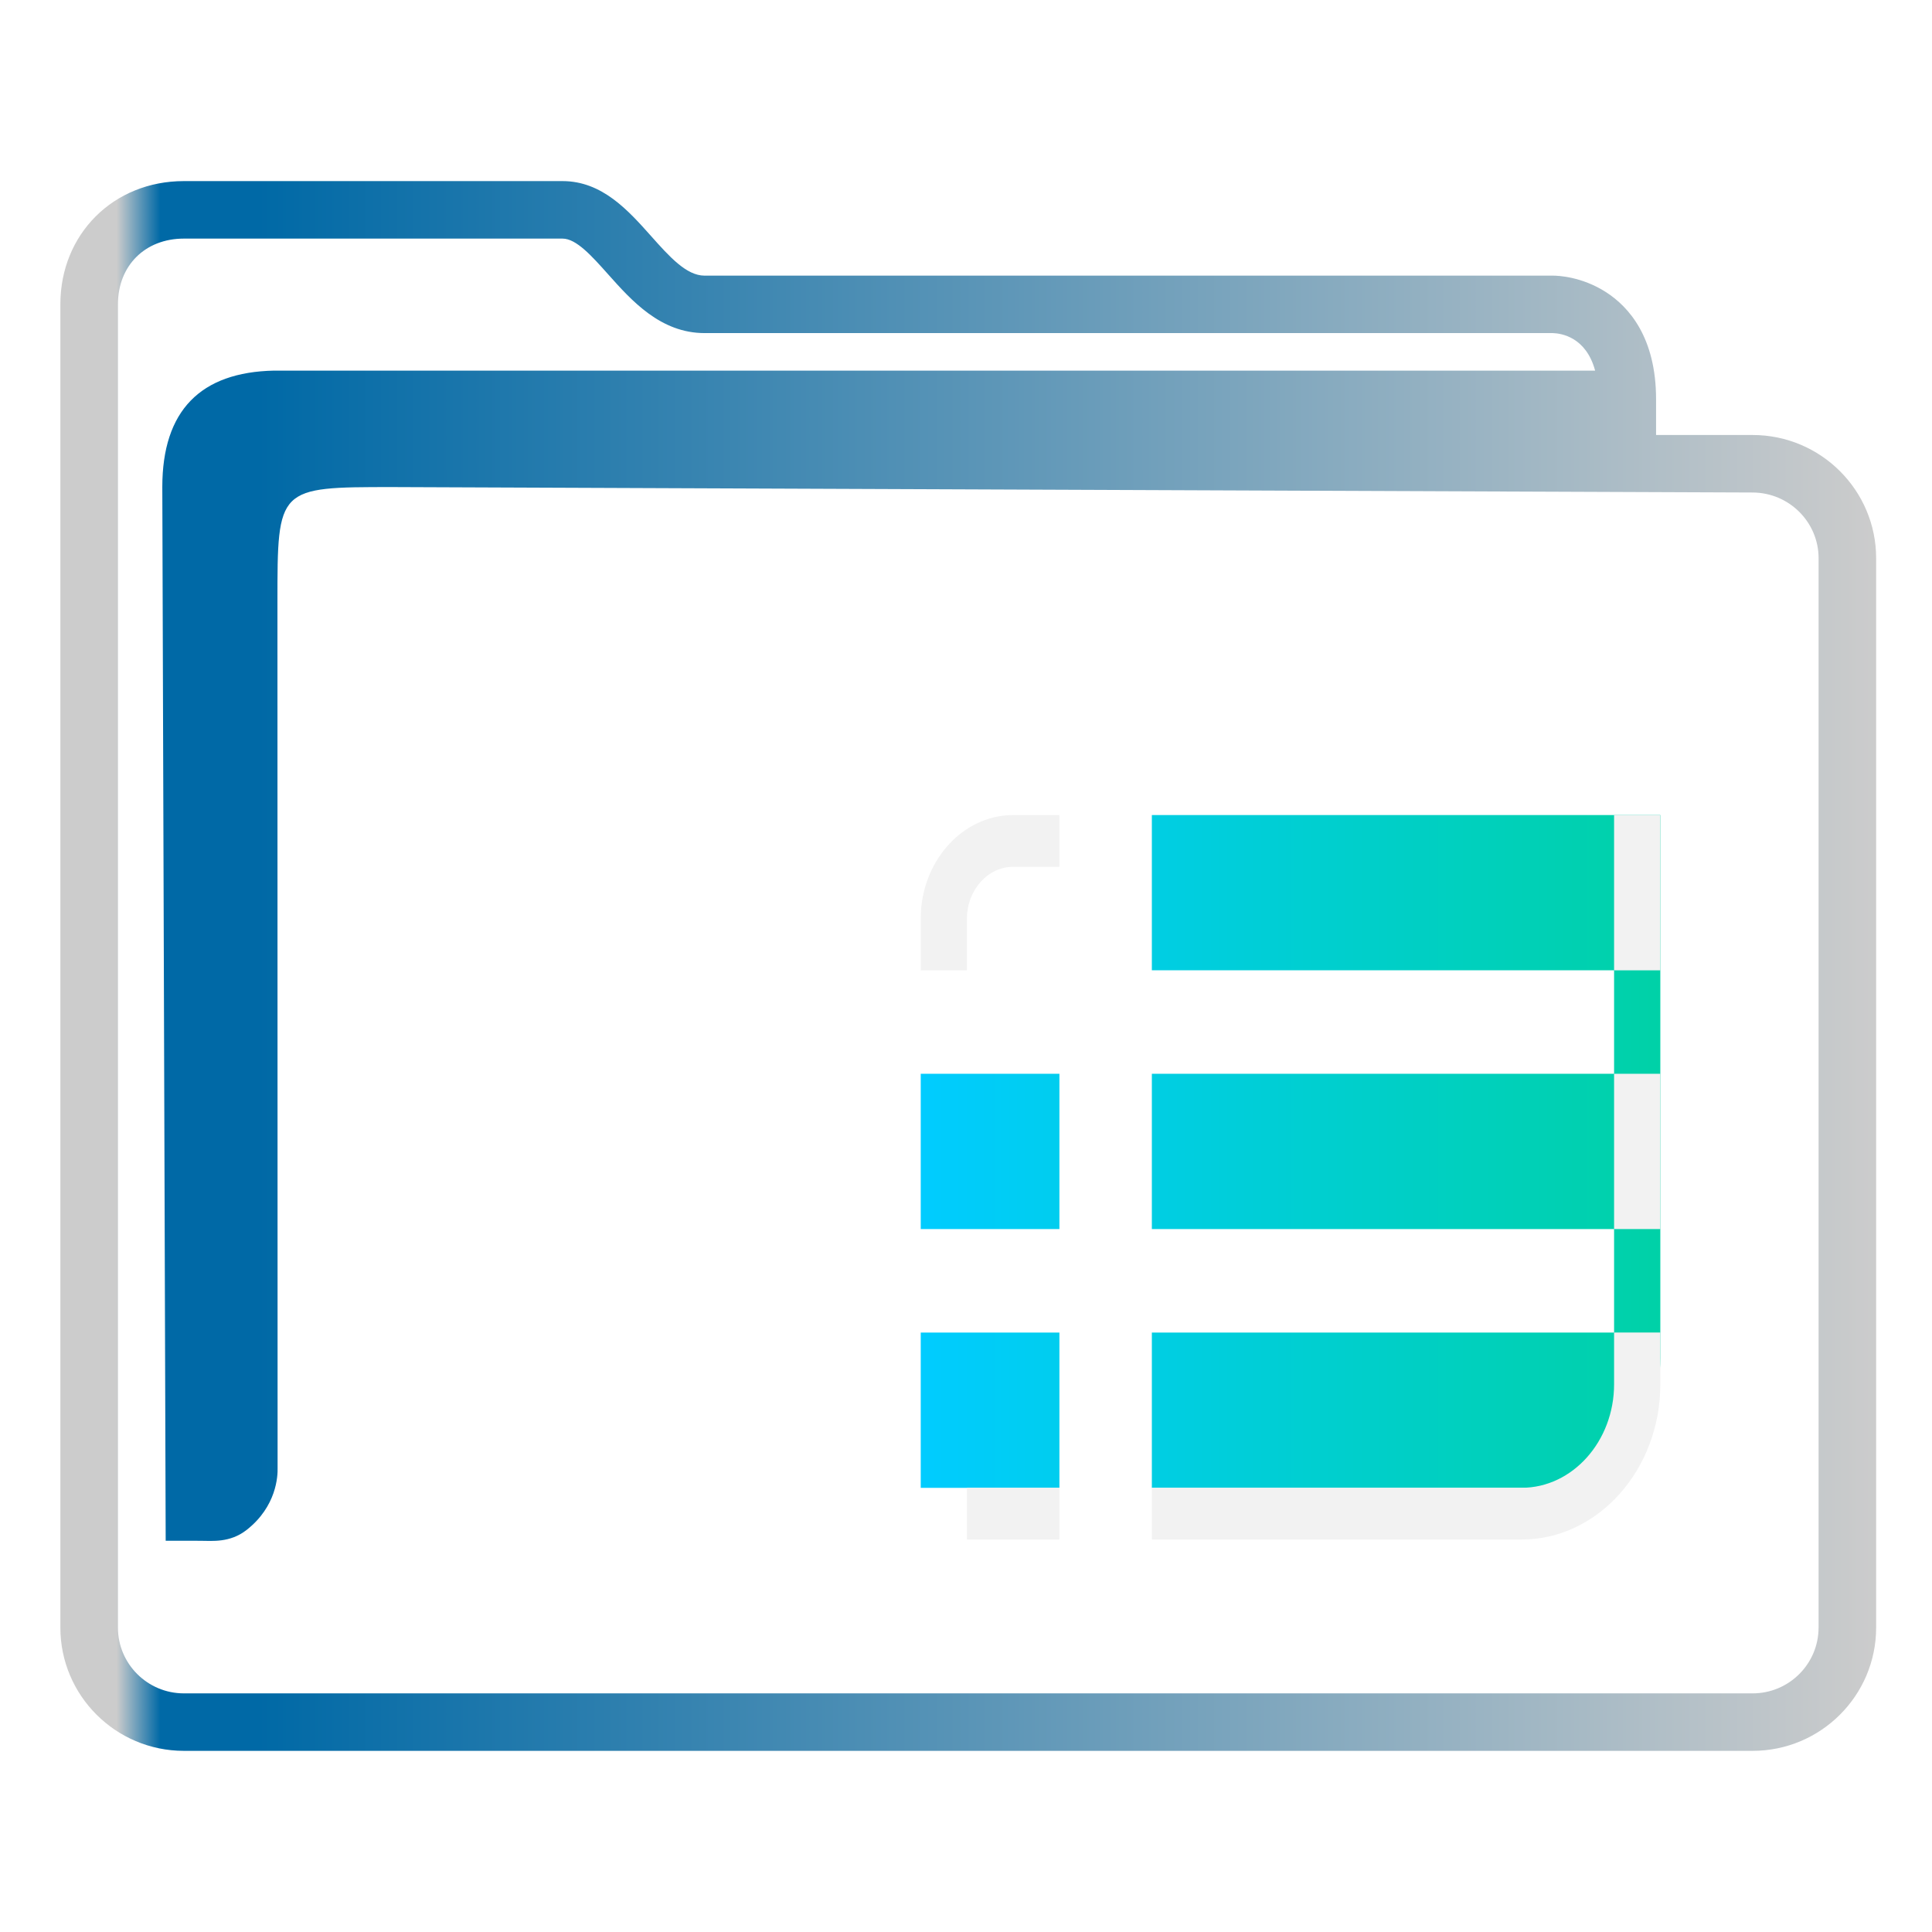
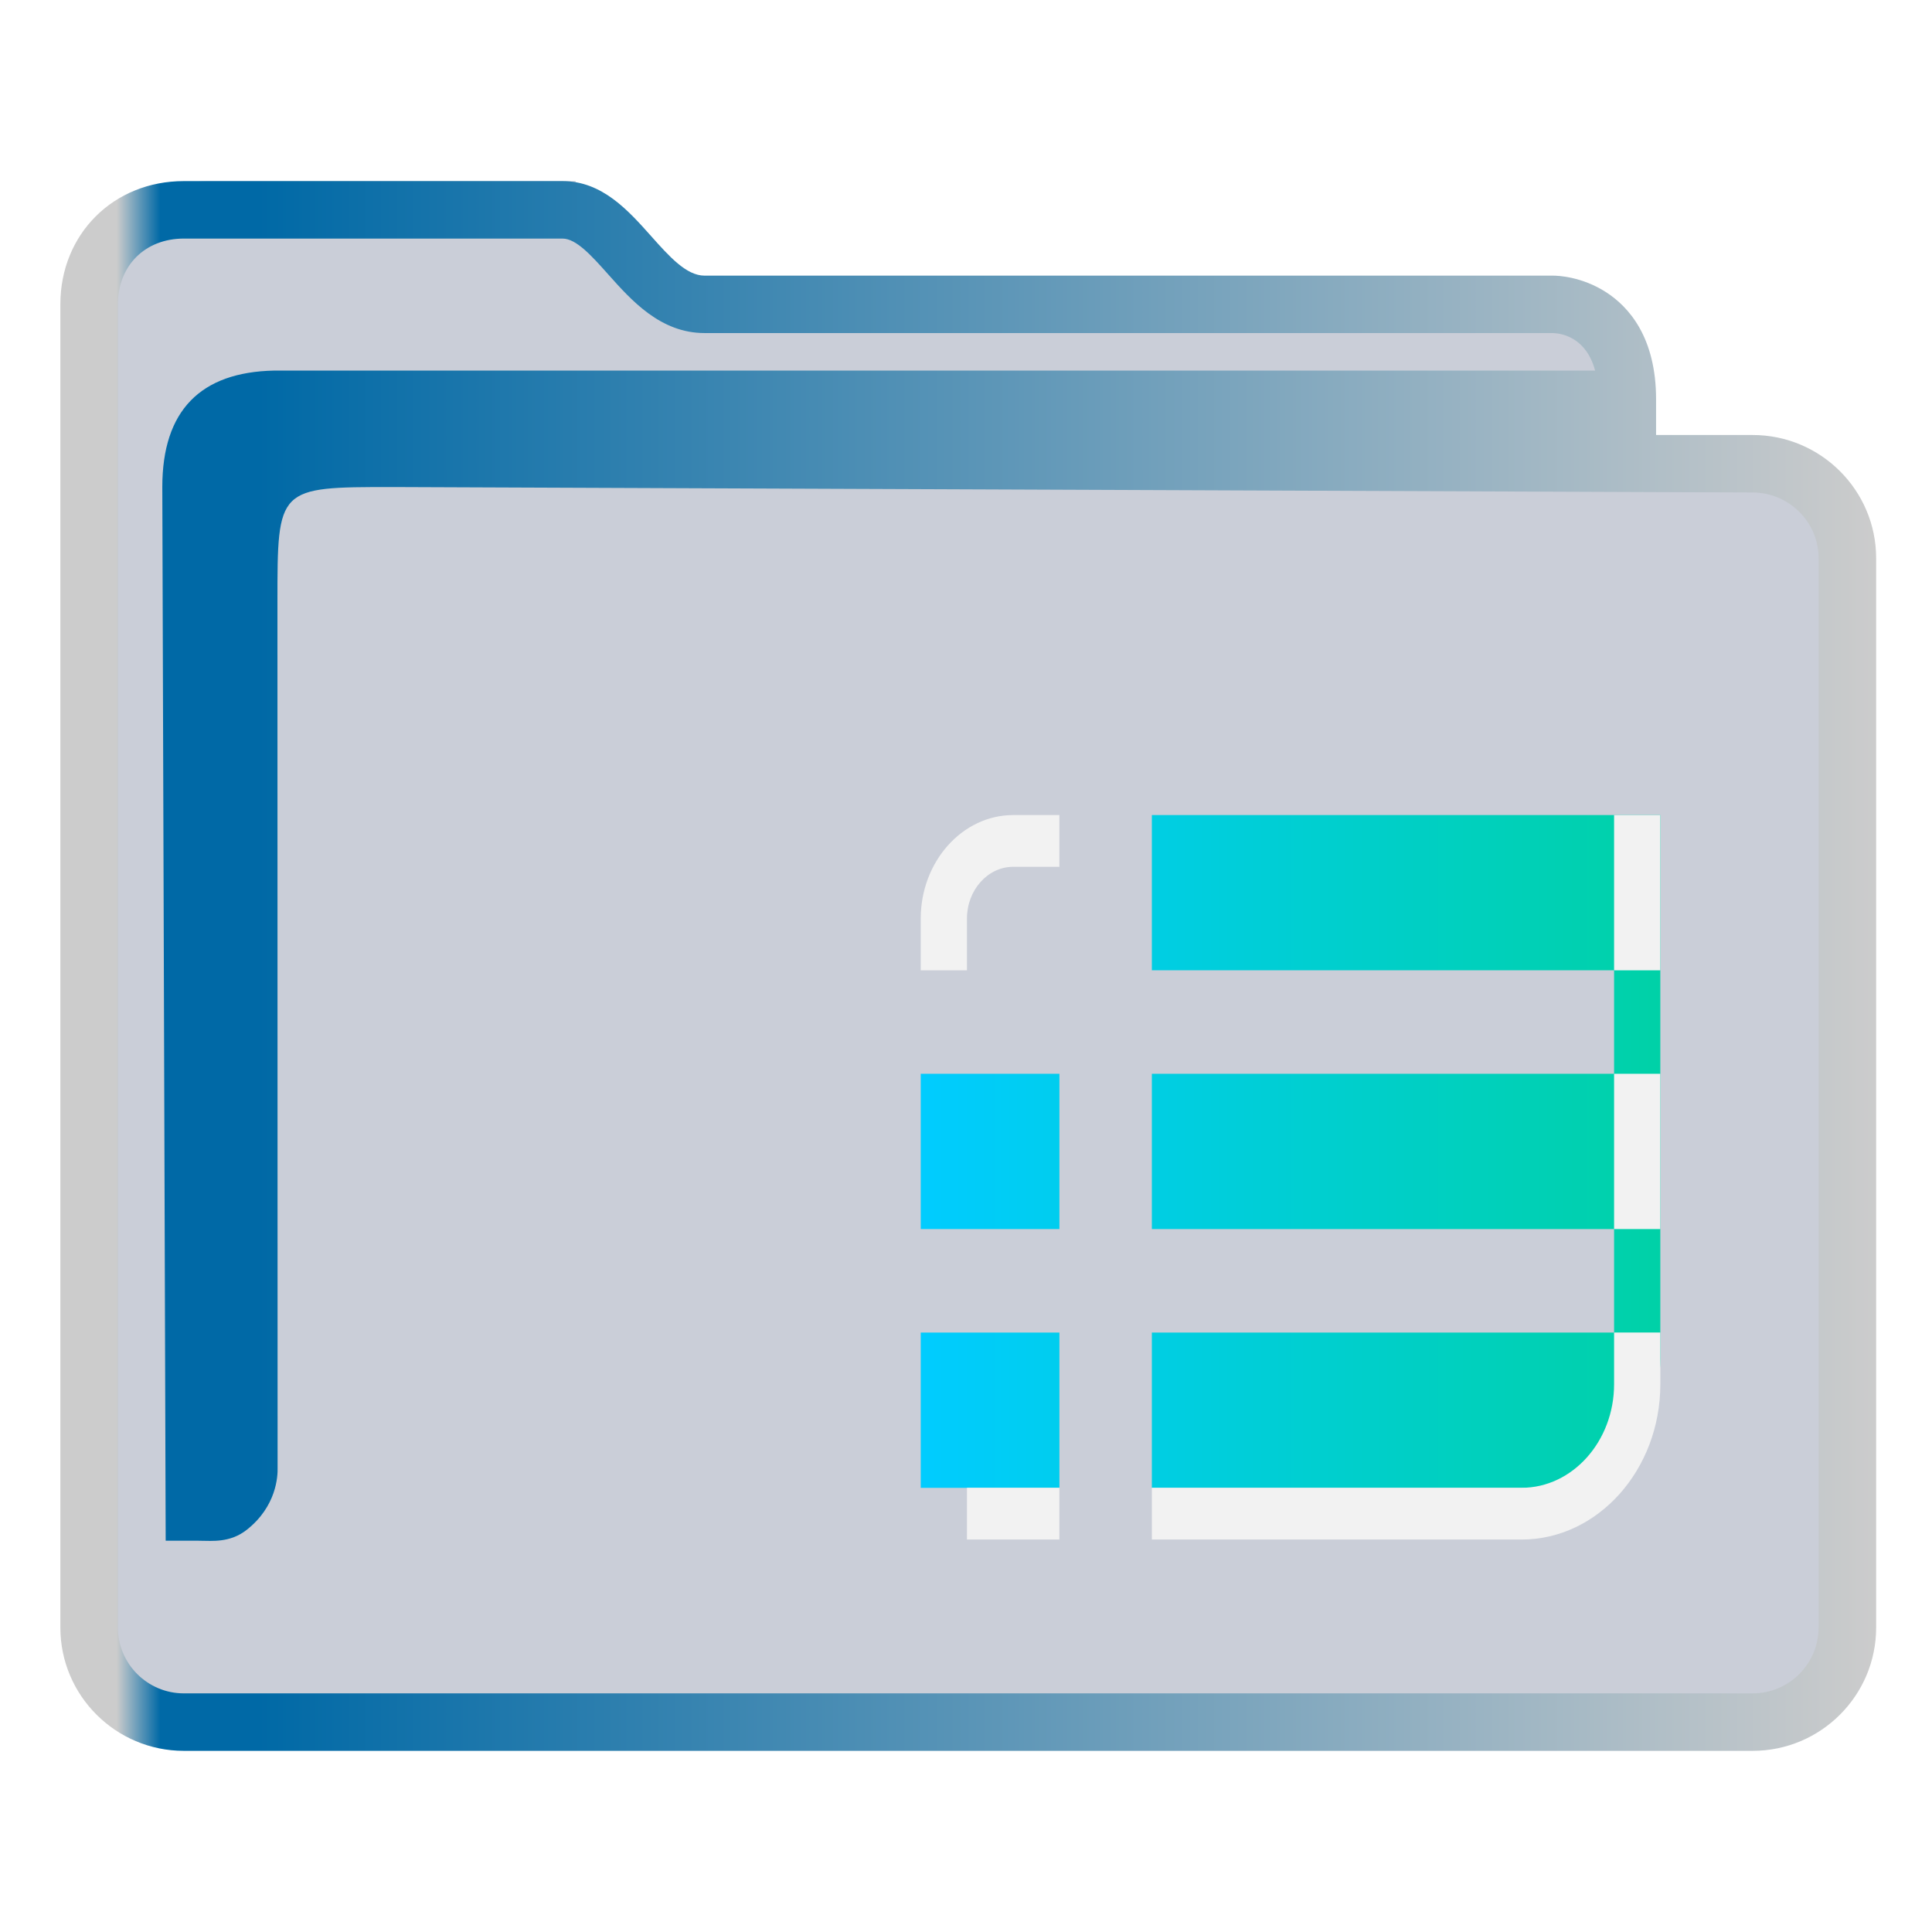
<svg xmlns="http://www.w3.org/2000/svg" xmlns:xlink="http://www.w3.org/1999/xlink" width="64" version="1.1" height="64" id="svg17">
  <defs id="defs5455">
    <linearGradient id="linearGradient1005">
      <stop style="stop-color:#00ccff;stop-opacity:1" offset="0" id="stop1001" />
      <stop style="stop-color:#00d1a7;stop-opacity:1" offset="1" id="stop1003" />
    </linearGradient>
    <linearGradient id="linearGradient934">
      <stop style="stop-color:#ffcc00;stop-opacity:1" offset="0" id="stop930" />
      <stop style="stop-color:#00ffff;stop-opacity:1" offset="1" id="stop932" />
    </linearGradient>
    <linearGradient xlink:href="#linearGradient934" id="linearGradient902" x1="3" y1="1035.362" x2="29" y2="1035.362" gradientUnits="userSpaceOnUse" />
-     <linearGradient xlink:href="#linearGradient991-6" id="linearGradient1482-3" x1="386.571" y1="516.398" x2="446.621" y2="516.398" gradientUnits="userSpaceOnUse" gradientTransform="matrix(1.001665,0,0,1,-0.64349,-0.599995)" />
-     <linearGradient id="linearGradient991-6">
-       <stop style="stop-color:#cccccc;stop-opacity:1" offset="0" id="stop987-7" />
-       <stop style="stop-color:#cccccc;stop-opacity:1" offset="0.031" id="stop1929-5" />
-       <stop style="stop-color:#0069a6;stop-opacity:1" offset="0.055" id="stop1263-3" />
-       <stop style="stop-color:#0069a6;stop-opacity:1" offset="0.109" id="stop1027-5" />
-       <stop style="stop-color:#cccccc;stop-opacity:1" offset="1" id="stop989-6" />
+     <linearGradient xlink:href="#linearGradient991" id="linearGradient3483" gradientUnits="userSpaceOnUse" gradientTransform="matrix(1.001665,0,0,1,-0.64349,-0.6)" x1="386.571" y1="516.398" x2="446.621" y2="516.398" />
+     <linearGradient id="linearGradient991">
+       <stop style="stop-color:#cccccc;stop-opacity:1" offset="0" id="stop987" />
+       <stop style="stop-color:#cccccc;stop-opacity:1" offset="0.031" id="stop1929" />
+       <stop style="stop-color:#0069a6;stop-opacity:1" offset="0.055" id="stop1263" />
+       <stop style="stop-color:#0069a6;stop-opacity:1" offset="0.109" id="stop1027" />
+       <stop style="stop-color:#cccccc;stop-opacity:1" offset="1" id="stop989" />
    </linearGradient>
-     <linearGradient xlink:href="#linearGradient1005" id="linearGradient1007" x1="412.171" y1="521.941" x2="439.6" y2="521.941" gradientUnits="userSpaceOnUse" gradientTransform="matrix(0.8932292,0,0,1,46.90787,0)" />
+     <linearGradient xlink:href="#linearGradient1005" id="linearGradient1219" gradientUnits="userSpaceOnUse" gradientTransform="matrix(0.8932292,0,0,1,46.90787,0)" x1="412.171" y1="521.941" x2="439.6" y2="521.941" />
  </defs>
  <g id="layer1" transform="translate(-384.5714,-483.798)">
    <g transform="matrix(0.6666667,0,0,0.6666667,405.9691,-171.969)" id="g4" style="fill:url(#linearGradient902);fill-opacity:1" />
-     <path id="List" class="st0" d="m 422.728,510.798 h 16.844 v 18 c 0,2.357 -1.723,4.286 -3.828,4.286 h -13.016 v -5.143 h 15.312 v -3.429 h -15.312 v -5.143 h 15.312 v -3.429 h -15.312 z m -7.656,13.714 h 4.594 v -5.143 h -4.594 z m 4.594,3.429 h -4.594 v 5.143 h 4.594 z" style="fill:url(#linearGradient1007);fill-opacity:1;stroke-width:0.405" />
-     <path id="List-s" class="st1" d="m 416.603,515.941 h -1.531 v -1.714 c 0,-1.886 1.378,-3.429 3.062,-3.429 h 1.531 v 1.714 h -1.531 c -0.842,0 -1.531,0.771 -1.531,1.714 z m 21.437,-5.143 v 5.143 h 1.531 V 510.798 Z m 0,8.571 v 5.143 h 1.531 v -5.143 z m 0,8.571 v 1.714 c 0,1.886 -1.378,3.429 -3.062,3.429 h -12.25 v 1.714 h 12.25 c 2.527,0 4.594,-2.314 4.594,-5.143 v -1.714 z m -18.375,6.857 v -1.714 h -3.062 v 1.714 z" style="fill:#f2f2f2;fill-opacity:1;stroke-width:0.405" />
-     <path d="m 442.63,498.208 h -3.199 v -1.181 c 0,-2.051 -0.9,-3.062 -1.655,-3.549 -0.81,-0.522 -1.605,-0.549 -1.757,-0.549 h -28.109 c -0.602,0 -1.168,-0.635 -1.767,-1.307 -0.762,-0.855 -1.626,-1.825 -2.937,-1.825 h -12.544 c -2.332,0 -4.091,1.755 -4.091,4.083 v 43.834 c 0,2.252 1.835,4.083 4.091,4.083 h 51.968 c 2.256,0 4.091,-1.831 4.091,-4.083 v -35.423 c 0,-2.252 -1.835,-4.083 -4.091,-4.083 z m 2.184,39.506 c 0,1.202 -0.98,2.179 -2.184,2.179 h -51.968 c -1.205,0 -2.184,-0.977 -2.184,-2.179 V 493.881 c 0,-1.283 0.898,-2.179 2.184,-2.179 h 12.544 c 0.456,0 0.969,0.576 1.513,1.186 0.772,0.866 1.733,1.944 3.191,1.944 h 28.097 c 0.288,0.008 1.105,0.133 1.405,1.243 h -43.761 c -2.432,0.05 -3.703,1.319 -3.703,3.858 l 0.112,34.904 h 1.159 c 0,0 -0.241,0.002 9.7e-4,0.002 0.375,0 0.967,0.073 1.52,-0.359 0.994,-0.778 1.036,-1.786 1.027,-2.062 l -0.005,-28.677 c 0,-3.808 0,-3.808 3.814,-3.808 l 45.055,0.18 c 1.205,0.005 2.184,0.978 2.184,2.179 v 35.423 z" id="path2-3-3-2" style="fill:url(#linearGradient1482-3);fill-opacity:1;stroke-width:0.635" />
+     <path id="fill" d="m 387.571,492.798 v 45 c 0.109,1.511 1,3 3.906,3 h 49.824 c 3.269,0 4.384,-0.499 4.269,-4 v -36 c -1,-2 -8,0 -8,-6 -12,-1 -34,1 -33.929,-5 h -12.074 c -1.998,0 -3.998,1 -3.998,3 z" style="color:#1e92ff;fill:#4e5a7e;fill-opacity:0.3;fill-rule:nonzero;stroke:none;stroke-width:10.512" class="ColorScheme-ButtonFocus" />
+     <path d="m 442.63,498.208 h -3.199 v -1.181 c 0,-2.051 -0.9,-3.062 -1.655,-3.549 -0.81,-0.522 -1.605,-0.549 -1.757,-0.549 h -28.109 c -0.602,0 -1.168,-0.635 -1.767,-1.307 -0.762,-0.855 -1.626,-1.825 -2.937,-1.825 h -12.544 c -2.332,0 -4.091,1.755 -4.091,4.083 v 43.834 c 0,2.252 1.835,4.083 4.091,4.083 h 51.968 c 2.256,0 4.091,-1.831 4.091,-4.083 v -35.423 c 0,-2.252 -1.835,-4.083 -4.091,-4.083 z m 2.184,39.506 c 0,1.202 -0.98,2.179 -2.184,2.179 h -51.968 c -1.205,0 -2.184,-0.977 -2.184,-2.179 v -43.834 c 0,-1.283 0.898,-2.179 2.184,-2.179 h 12.544 c 0.456,0 0.969,0.576 1.513,1.186 0.772,0.866 1.733,1.944 3.191,1.944 h 28.097 c 0.288,0.008 1.105,0.133 1.405,1.243 h -43.761 c -2.432,0.05 -3.703,1.319 -3.703,3.858 l 0.112,34.904 h 1.159 c 0,0 -0.241,0.002 9.7e-4,0.002 0.375,0 0.967,0.073 1.52,-0.359 0.994,-0.778 1.036,-1.786 1.027,-2.062 l -0.005,-28.677 c 0,-3.808 0,-3.808 3.814,-3.808 l 45.055,0.18 c 1.205,0.005 2.184,0.978 2.184,2.179 v 35.423 z" id="path2-3-3-2" style="fill:url(#linearGradient3483);fill-opacity:1;stroke-width:0.635" />
+     <path id="List-6" class="st0" d="m 422.728,510.798 h 16.844 v 18 c 0,2.357 -1.723,4.286 -3.828,4.286 h -13.016 v -5.143 h 15.312 v -3.429 h -15.312 v -5.143 h 15.312 v -3.429 h -15.312 z m -7.656,13.714 h 4.594 v -5.143 h -4.594 z m 4.594,3.429 h -4.594 v 5.143 h 4.594 z" style="fill:url(#linearGradient1219);fill-opacity:1;stroke-width:0.405" />
+     <path id="List-s-2" class="st1" d="m 416.603,515.941 h -1.531 v -1.714 c 0,-1.886 1.378,-3.429 3.062,-3.429 h 1.531 v 1.714 h -1.531 c -0.842,0 -1.531,0.771 -1.531,1.714 z m 21.437,-5.143 v 5.143 h 1.531 V 510.798 Z m 0,8.571 v 5.143 h 1.531 v -5.143 z m 0,8.571 v 1.714 c 0,1.886 -1.378,3.429 -3.062,3.429 h -12.25 v 1.714 h 12.25 c 2.527,0 4.594,-2.314 4.594,-5.143 v -1.714 z m -18.375,6.857 v -1.714 h -3.062 v 1.714 z" style="fill:#f2f2f2;fill-opacity:1;stroke-width:0.405" />
  </g>
</svg>
